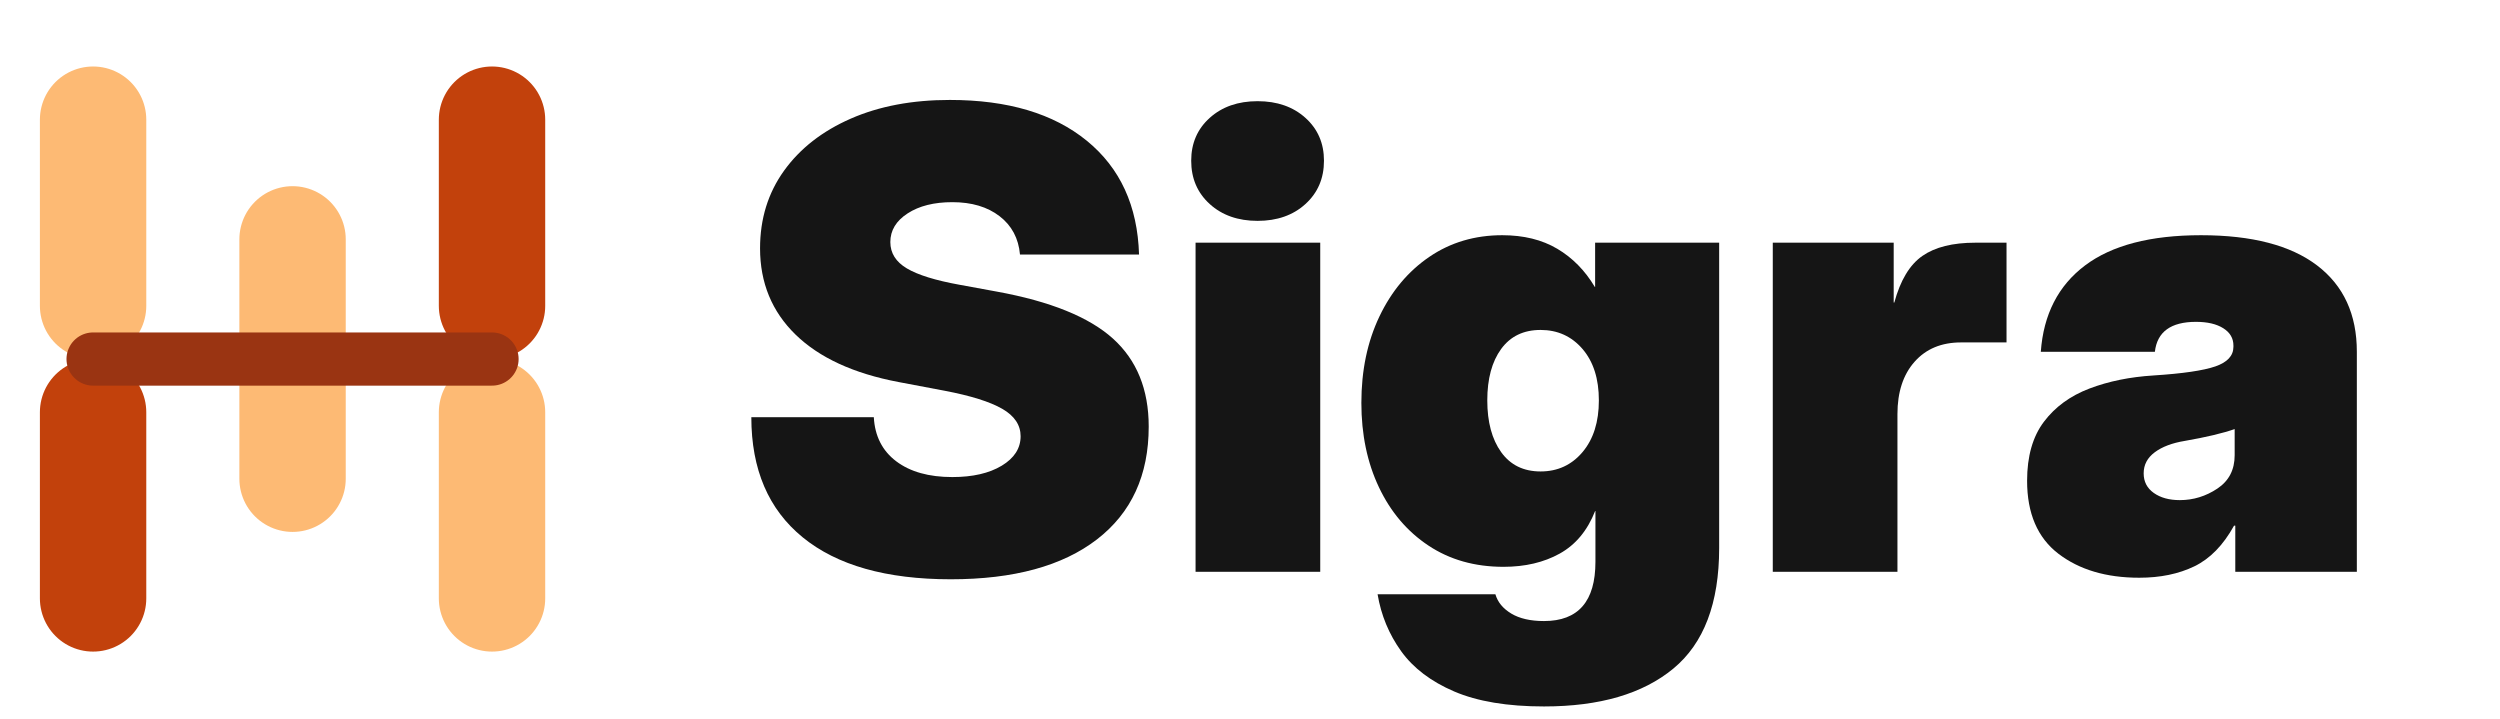
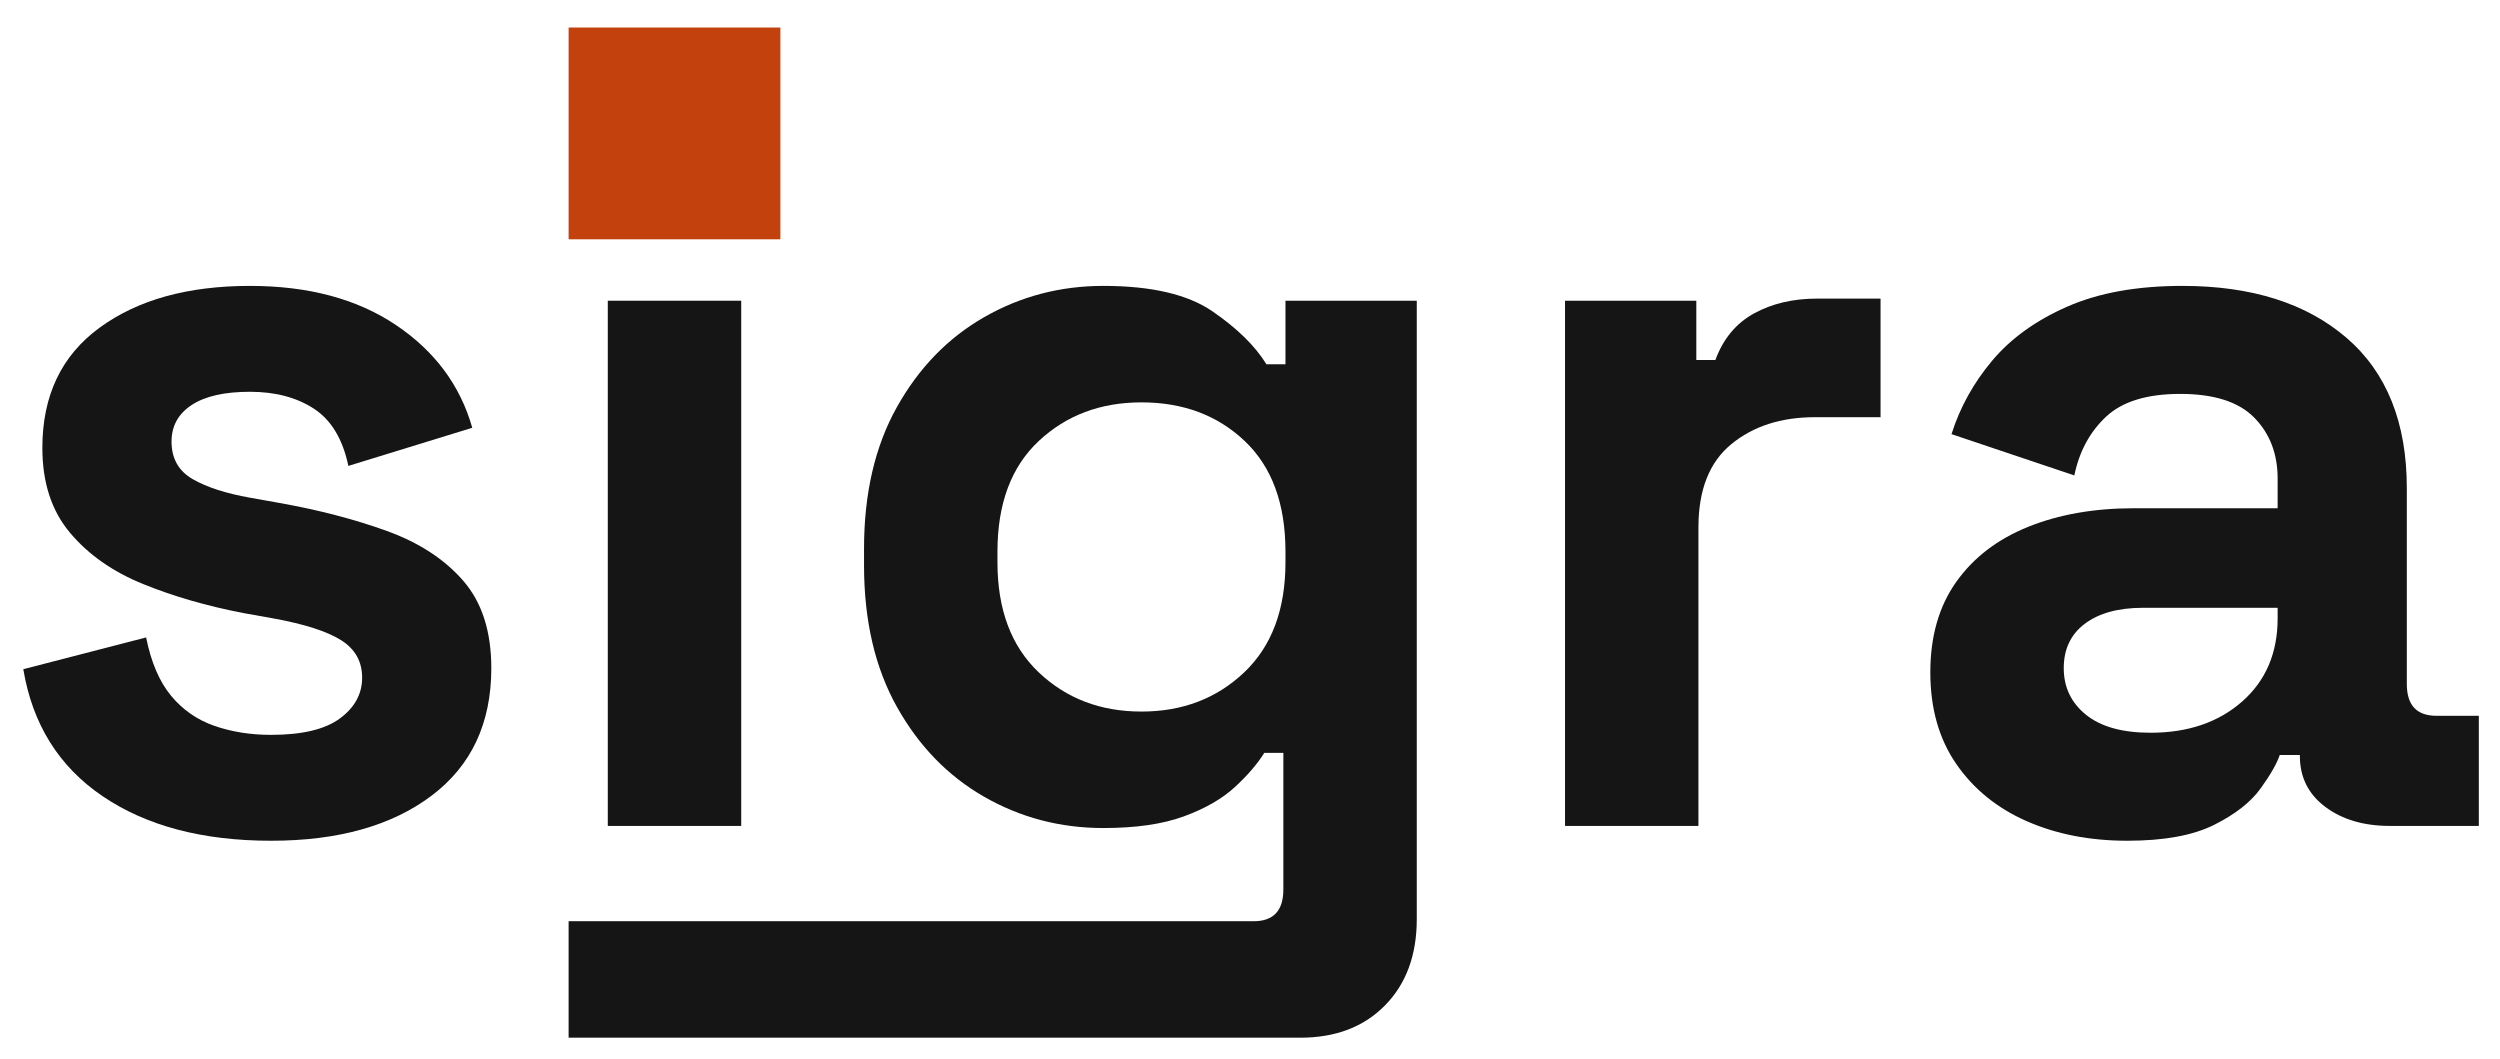
- <svg xmlns="http://www.w3.org/2000/svg" viewBox="20 12 188 54" role="img" aria-labelledby="title desc">
-   <g transform="translate(10 7)">
-     <path d="M17 14v14M32 23v18M47 36v14" fill="none" stroke="#fdba74" stroke-width="8" stroke-linecap="round" />
-     <path d="M17 36v14M47 14v14" fill="none" stroke="#c2410c" stroke-width="8" stroke-linecap="round" />
-     <path d="M17 32h30" fill="none" stroke="#9a3412" stroke-width="4" stroke-linecap="round" />
+ <svg xmlns="http://www.w3.org/2000/svg" viewBox="20 220 2361 1000" role="img" aria-labelledby="title desc">
+   <g id="glyphs" fill="#151515">
+     <path id="g-0" d="M276 1014Q179 1014 117 972Q55 930 42 852L158 822Q165 857 181.50 877Q198 897 222.50 905.50Q247 914 276 914Q320 914 341 898.50Q362 883 362 860Q362 837 342 824.50Q322 812 278 804L250 799Q198 789 155 771.50Q112 754 86 723Q60 692 60 643Q60 569 114 529.50Q168 490 256 490Q339 490 394 527Q449 564 466 624L349 660Q341 622 316.50 606Q292 590 256 590Q220 590 201 602.50Q182 615 182 637Q182 661 202 672.50Q222 684 256 690L284 695Q340 705 385.50 721.50Q431 738 457.50 768.50Q484 799 484 851Q484 929 427.50 971.50Q371 1014 276 1014" />
+     <path id="g-1" d="M720 1000L594 1000L594 504L720 504L720 1000" />
+     <path id="g-2" d="M836 754L836 738Q836 660 867 604.50Q898 549 949.50 519.50Q1001 490 1062 490Q1130 490 1165 514Q1200 538 1216 564L1234 564L1234 504L1358 504L1358 1088Q1358 1139 1328 1169.50Q1298 1200 1248 1200L557 1200L557 1090L1204 1090Q1232 1090 1232 1060L1232 931L1214 931Q1204 947 1186 963.50Q1168 980 1138 991Q1108 1002 1062 1002Q1001 1002 949.50 972.50Q898 943 867 887.50Q836 832 836 754M1098 892Q1156 892 1195 855Q1234 818 1234 751L1234 741Q1234 673 1195.50 636.50Q1157 600 1098 600Q1040 600 1001 636.50Q962 673 962 741L962 751Q962 818 1001 855Q1040 892 1098 892" />
+     <path id="g-3" d="M1624 1000L1498 1000L1498 504L1622 504L1622 560L1640 560Q1651 530 1676.50 516Q1702 502 1736 502L1796 502L1796 614L1734 614Q1686 614 1655 639.50Q1624 665 1624 718" />
+     <path id="g-4" d="M2029 1014Q1976 1014 1934 995.50Q1892 977 1867.50 941.50Q1843 906 1843 855Q1843 804 1867.50 769.50Q1892 735 1935.50 717.50Q1979 700 2035 700L2171 700L2171 672Q2171 637 2149 614.50Q2127 592 2079 592Q2032 592 2009 613.50Q1986 635 1979 669L1863 630Q1875 592 1901.50 560.50Q1928 529 1972.50 509.50Q2017 490 2081 490Q2179 490 2236 539Q2293 588 2293 681L2293 866Q2293 896 2321 896L2361 896L2361 1000L2277 1000Q2240 1000 2216 982Q2192 964 2192 934L2192 933L2173 933Q2169 945 2155 964.50Q2141 984 2111 999Q2081 1014 2029 1014M2051 912Q2104 912 2137.50 882.50Q2171 853 2171 804L2171 794L2044 794Q2009 794 1989 809Q1969 824 1969 851Q1969 878 1990 895Q2011 912 2051 912" />
  </g>
-   <g fill="#151515" transform="translate(75 55)">
-     <path d="M 16.5 0.562 C 11.656 0.562 7.945 -0.488 5.367 -2.59 C 2.789 -4.691 1.5 -7.703 1.5 -11.625 L 10.711 -11.625 C 10.789 -10.203 11.352 -9.098 12.398 -8.309 C 13.445 -7.52 14.852 -7.125 16.617 -7.125 C 18.148 -7.125 19.387 -7.41 20.332 -7.98 C 21.277 -8.551 21.75 -9.289 21.75 -10.195 C 21.75 -11.039 21.289 -11.727 20.367 -12.258 C 19.445 -12.789 18 -13.242 16.031 -13.617 L 12.562 -14.273 C 9.188 -14.914 6.609 -16.102 4.828 -17.836 C 3.047 -19.57 2.156 -21.734 2.156 -24.328 C 2.156 -26.547 2.758 -28.492 3.961 -30.164 C 5.164 -31.836 6.836 -33.141 8.977 -34.078 C 11.117 -35.016 13.602 -35.484 16.43 -35.484 C 20.789 -35.484 24.223 -34.461 26.73 -32.414 C 29.238 -30.367 30.547 -27.516 30.656 -23.859 L 21.703 -23.859 C 21.594 -25.078 21.082 -26.039 20.168 -26.742 C 19.254 -27.445 18.07 -27.797 16.617 -27.797 C 15.242 -27.797 14.121 -27.516 13.254 -26.953 C 12.387 -26.391 11.953 -25.672 11.953 -24.797 C 11.953 -23.969 12.367 -23.309 13.195 -22.816 C 14.023 -22.324 15.344 -21.914 17.156 -21.586 L 19.969 -21.07 C 23.984 -20.336 26.891 -19.16 28.688 -17.543 C 30.484 -15.926 31.383 -13.719 31.383 -10.922 C 31.383 -7.266 30.086 -4.438 27.492 -2.438 C 24.898 -0.438 21.234 0.562 16.5 0.562 Z M 16.5 0.562 " />
-     <path d="M 2.016 0 L 2.016 -24.75 L 11.391 -24.75 L 11.391 0 Z M 6.68 -26.391 C 5.211 -26.391 4.012 -26.812 3.082 -27.656 C 2.152 -28.5 1.688 -29.586 1.688 -30.914 C 1.688 -32.227 2.152 -33.301 3.082 -34.137 C 4.012 -34.973 5.211 -35.391 6.68 -35.391 C 8.148 -35.391 9.348 -34.973 10.277 -34.137 C 11.207 -33.301 11.672 -32.227 11.672 -30.914 C 11.672 -29.586 11.207 -28.5 10.277 -27.656 C 9.348 -26.812 8.148 -26.391 6.68 -26.391 Z M 6.68 -26.391 " transform="translate(32.89062 0)" />
-     <path d="M 14.812 10.125 C 12.062 10.125 9.812 9.75 8.062 9 C 6.312 8.25 4.98 7.238 4.066 5.965 C 3.152 4.691 2.562 3.266 2.297 1.688 L 11.156 1.688 C 11.328 2.281 11.727 2.766 12.352 3.141 C 12.977 3.516 13.797 3.703 14.812 3.703 C 17.391 3.703 18.68 2.219 18.68 -0.75 L 18.68 -4.57 L 18.656 -4.57 C 18.078 -3.102 17.191 -2.035 15.996 -1.371 C 14.801 -0.707 13.391 -0.375 11.766 -0.375 C 9.609 -0.375 7.73 -0.906 6.129 -1.969 C 4.527 -3.031 3.285 -4.492 2.402 -6.352 C 1.52 -8.211 1.078 -10.328 1.078 -12.703 C 1.078 -15.141 1.531 -17.309 2.438 -19.207 C 3.344 -21.105 4.594 -22.598 6.188 -23.684 C 7.781 -24.77 9.609 -25.312 11.672 -25.312 C 13.281 -25.312 14.66 -24.973 15.809 -24.293 C 16.957 -23.613 17.898 -22.656 18.633 -21.422 L 18.656 -21.422 L 18.656 -24.75 L 27.984 -24.75 L 27.984 -1.781 C 27.984 2.359 26.836 5.379 24.539 7.277 C 22.242 9.176 19 10.125 14.812 10.125 Z M 14.555 -7.547 C 15.836 -7.547 16.887 -8.031 17.707 -9 C 18.527 -9.969 18.938 -11.266 18.938 -12.891 C 18.938 -14.516 18.527 -15.805 17.707 -16.758 C 16.887 -17.711 15.836 -18.188 14.555 -18.188 C 13.273 -18.188 12.285 -17.711 11.59 -16.758 C 10.895 -15.805 10.547 -14.516 10.547 -12.891 C 10.547 -11.266 10.895 -9.969 11.59 -9 C 12.285 -8.031 13.273 -7.547 14.555 -7.547 Z M 14.555 -7.547 " transform="translate(46.29688 0)" />
-     <path d="M 2.016 0 L 2.016 -24.75 L 11.109 -24.75 L 11.109 -20.25 L 11.156 -20.25 C 11.609 -21.922 12.312 -23.09 13.266 -23.754 C 14.219 -24.418 15.547 -24.75 17.25 -24.75 L 19.594 -24.75 L 19.594 -17.25 L 16.172 -17.25 C 14.703 -17.25 13.539 -16.766 12.68 -15.797 C 11.82 -14.828 11.391 -13.516 11.391 -11.859 L 11.391 0 Z M 2.016 0 " transform="translate(76.29688 0)" />
-     <path d="M 9.609 0.445 C 7.125 0.445 5.098 -0.156 3.527 -1.359 C 1.957 -2.562 1.172 -4.391 1.172 -6.844 C 1.172 -8.688 1.594 -10.168 2.438 -11.285 C 3.281 -12.402 4.422 -13.234 5.859 -13.781 C 7.297 -14.328 8.906 -14.656 10.688 -14.766 C 12.875 -14.906 14.422 -15.133 15.328 -15.445 C 16.234 -15.758 16.688 -16.25 16.688 -16.922 L 16.688 -17.016 C 16.688 -17.562 16.434 -17.996 15.926 -18.316 C 15.418 -18.637 14.734 -18.797 13.875 -18.797 C 11.984 -18.797 10.953 -18.047 10.781 -16.547 L 2.203 -16.547 C 2.406 -19.359 3.516 -21.523 5.531 -23.039 C 7.547 -24.555 10.453 -25.312 14.25 -25.312 C 18.078 -25.312 20.988 -24.555 22.98 -23.039 C 24.973 -21.523 25.969 -19.359 25.969 -16.547 L 25.969 0 L 16.828 0 L 16.828 -3.469 L 16.734 -3.469 C 15.922 -2 14.926 -0.98 13.746 -0.41 C 12.566 0.16 11.188 0.445 9.609 0.445 Z M 12.656 -5.391 C 13.672 -5.391 14.613 -5.68 15.48 -6.258 C 16.348 -6.836 16.781 -7.672 16.781 -8.766 L 16.781 -10.734 C 15.891 -10.422 14.641 -10.125 13.031 -9.844 C 12.078 -9.688 11.324 -9.402 10.77 -8.988 C 10.215 -8.574 9.938 -8.047 9.938 -7.406 C 9.938 -6.781 10.191 -6.289 10.699 -5.93 C 11.207 -5.57 11.859 -5.391 12.656 -5.391 Z M 12.656 -5.391 " transform="translate(96.26562 0)" />
-   </g>
+   <rect id="rail-tittle" x="557" y="246" width="200" height="200" fill="#c2410c" />
</svg>
